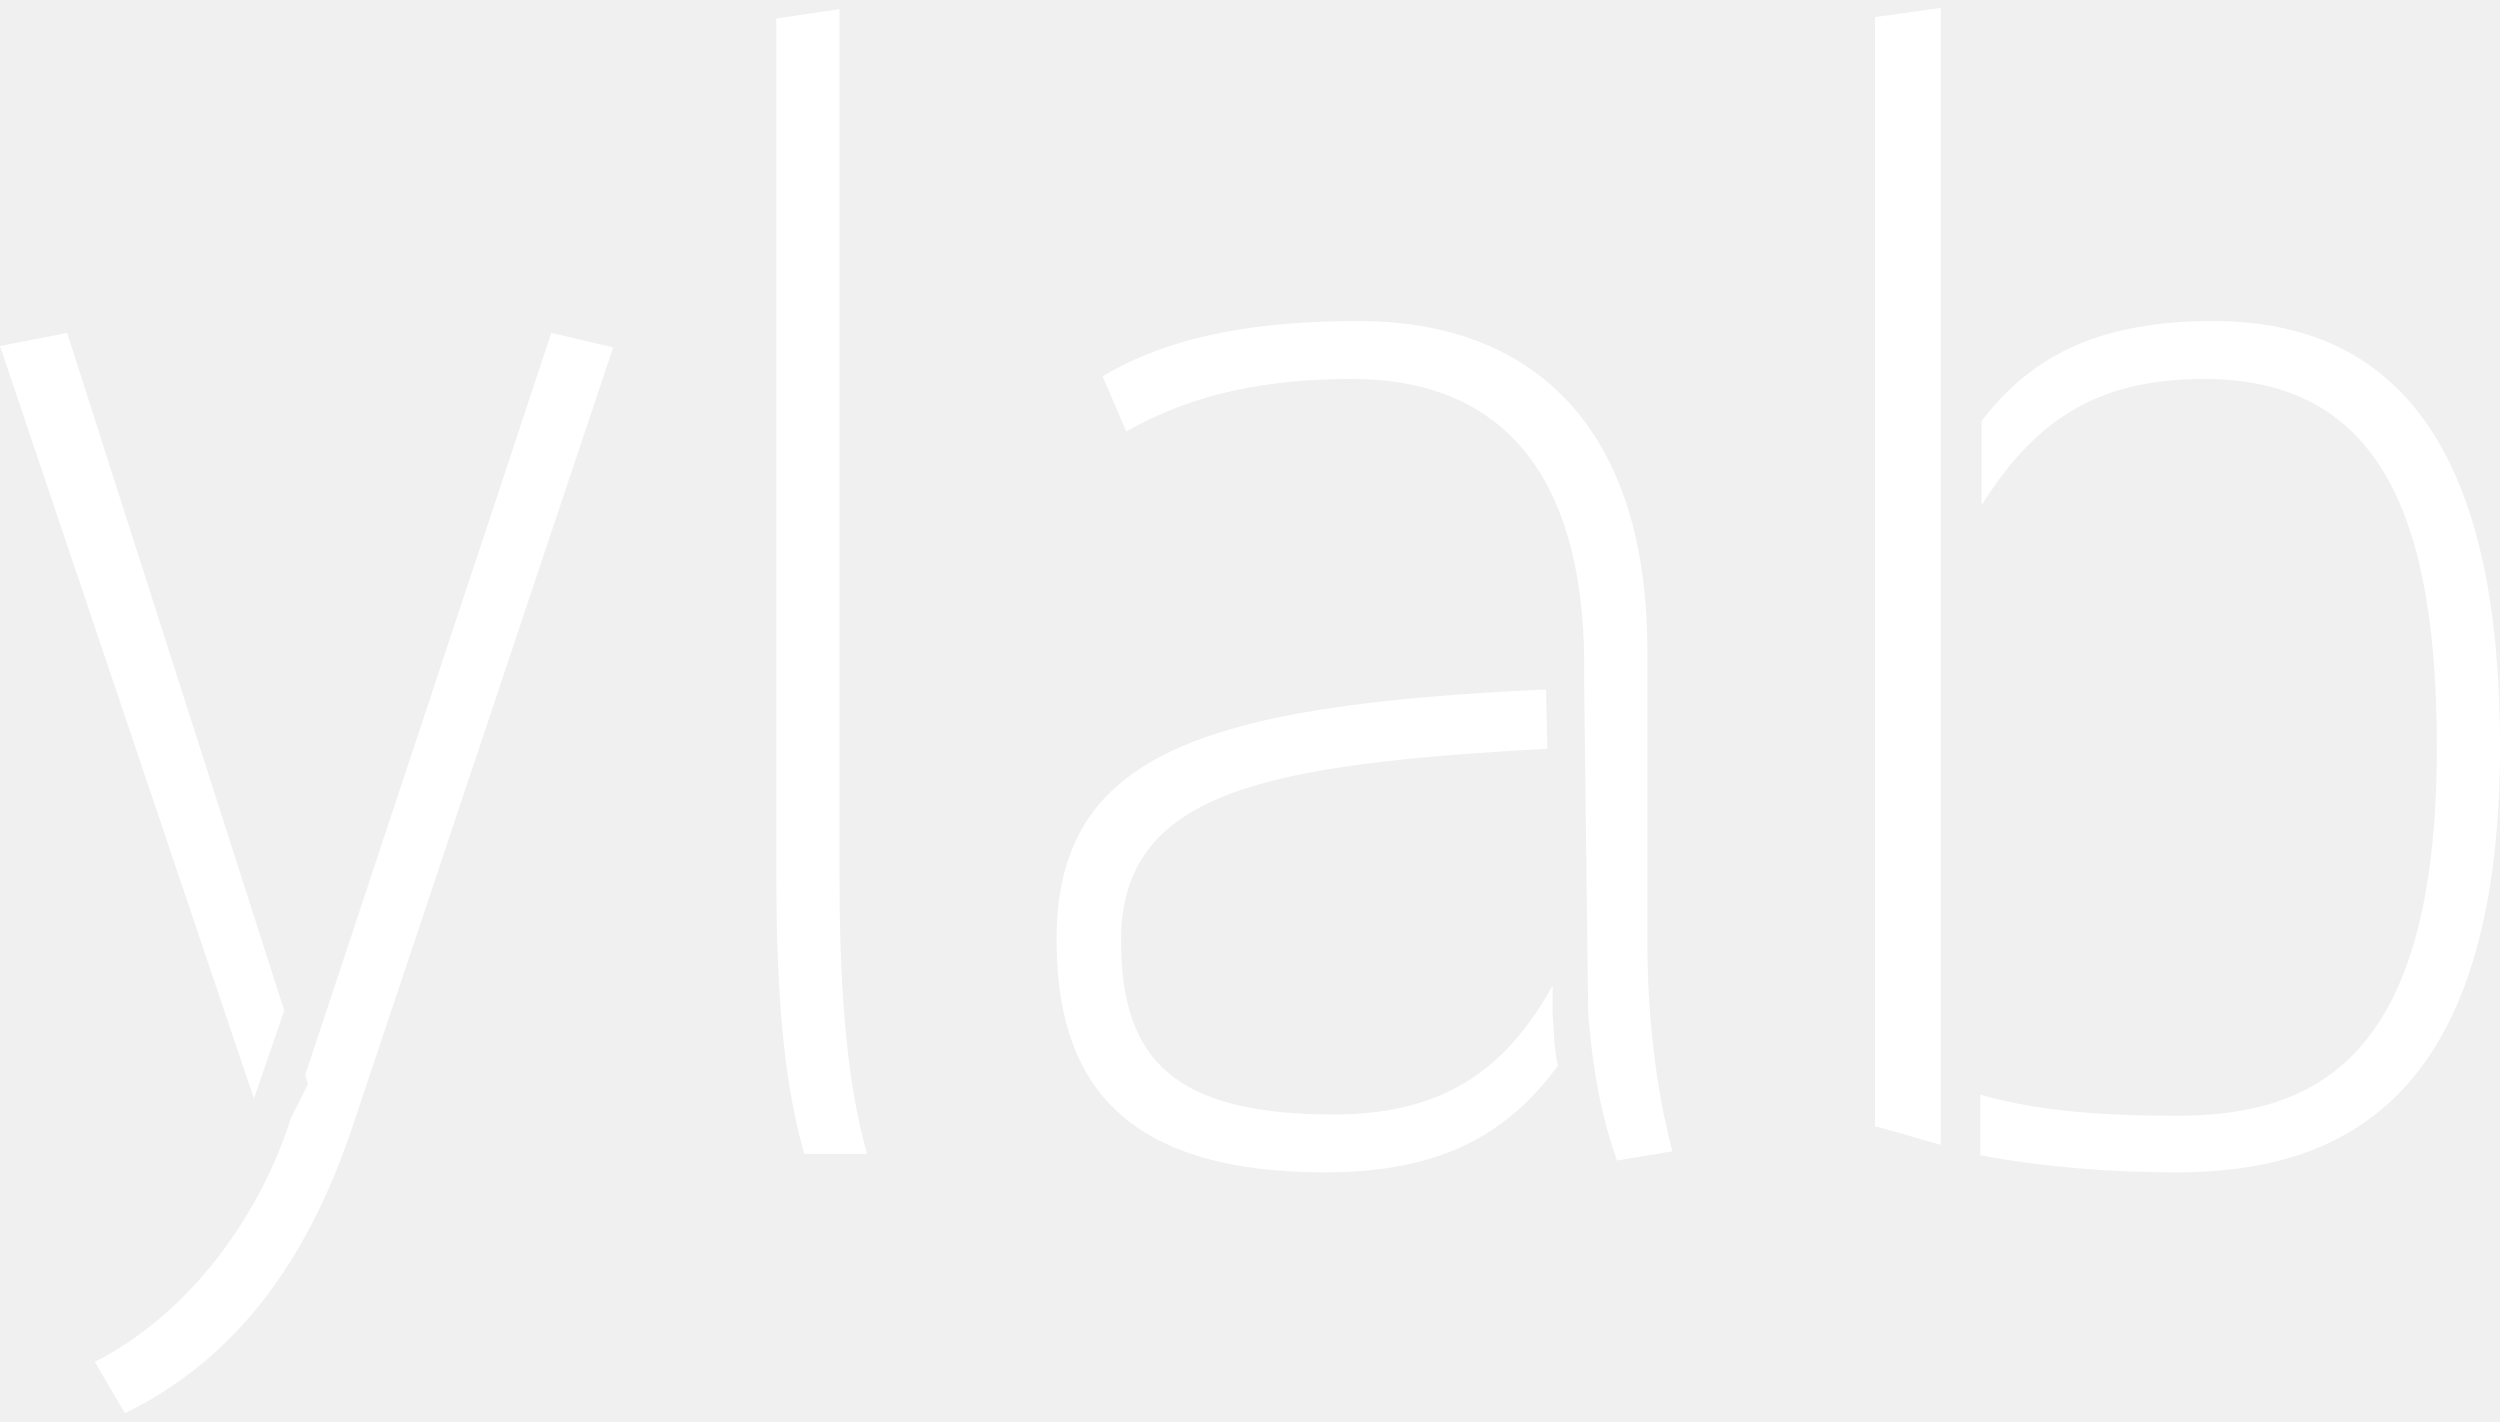
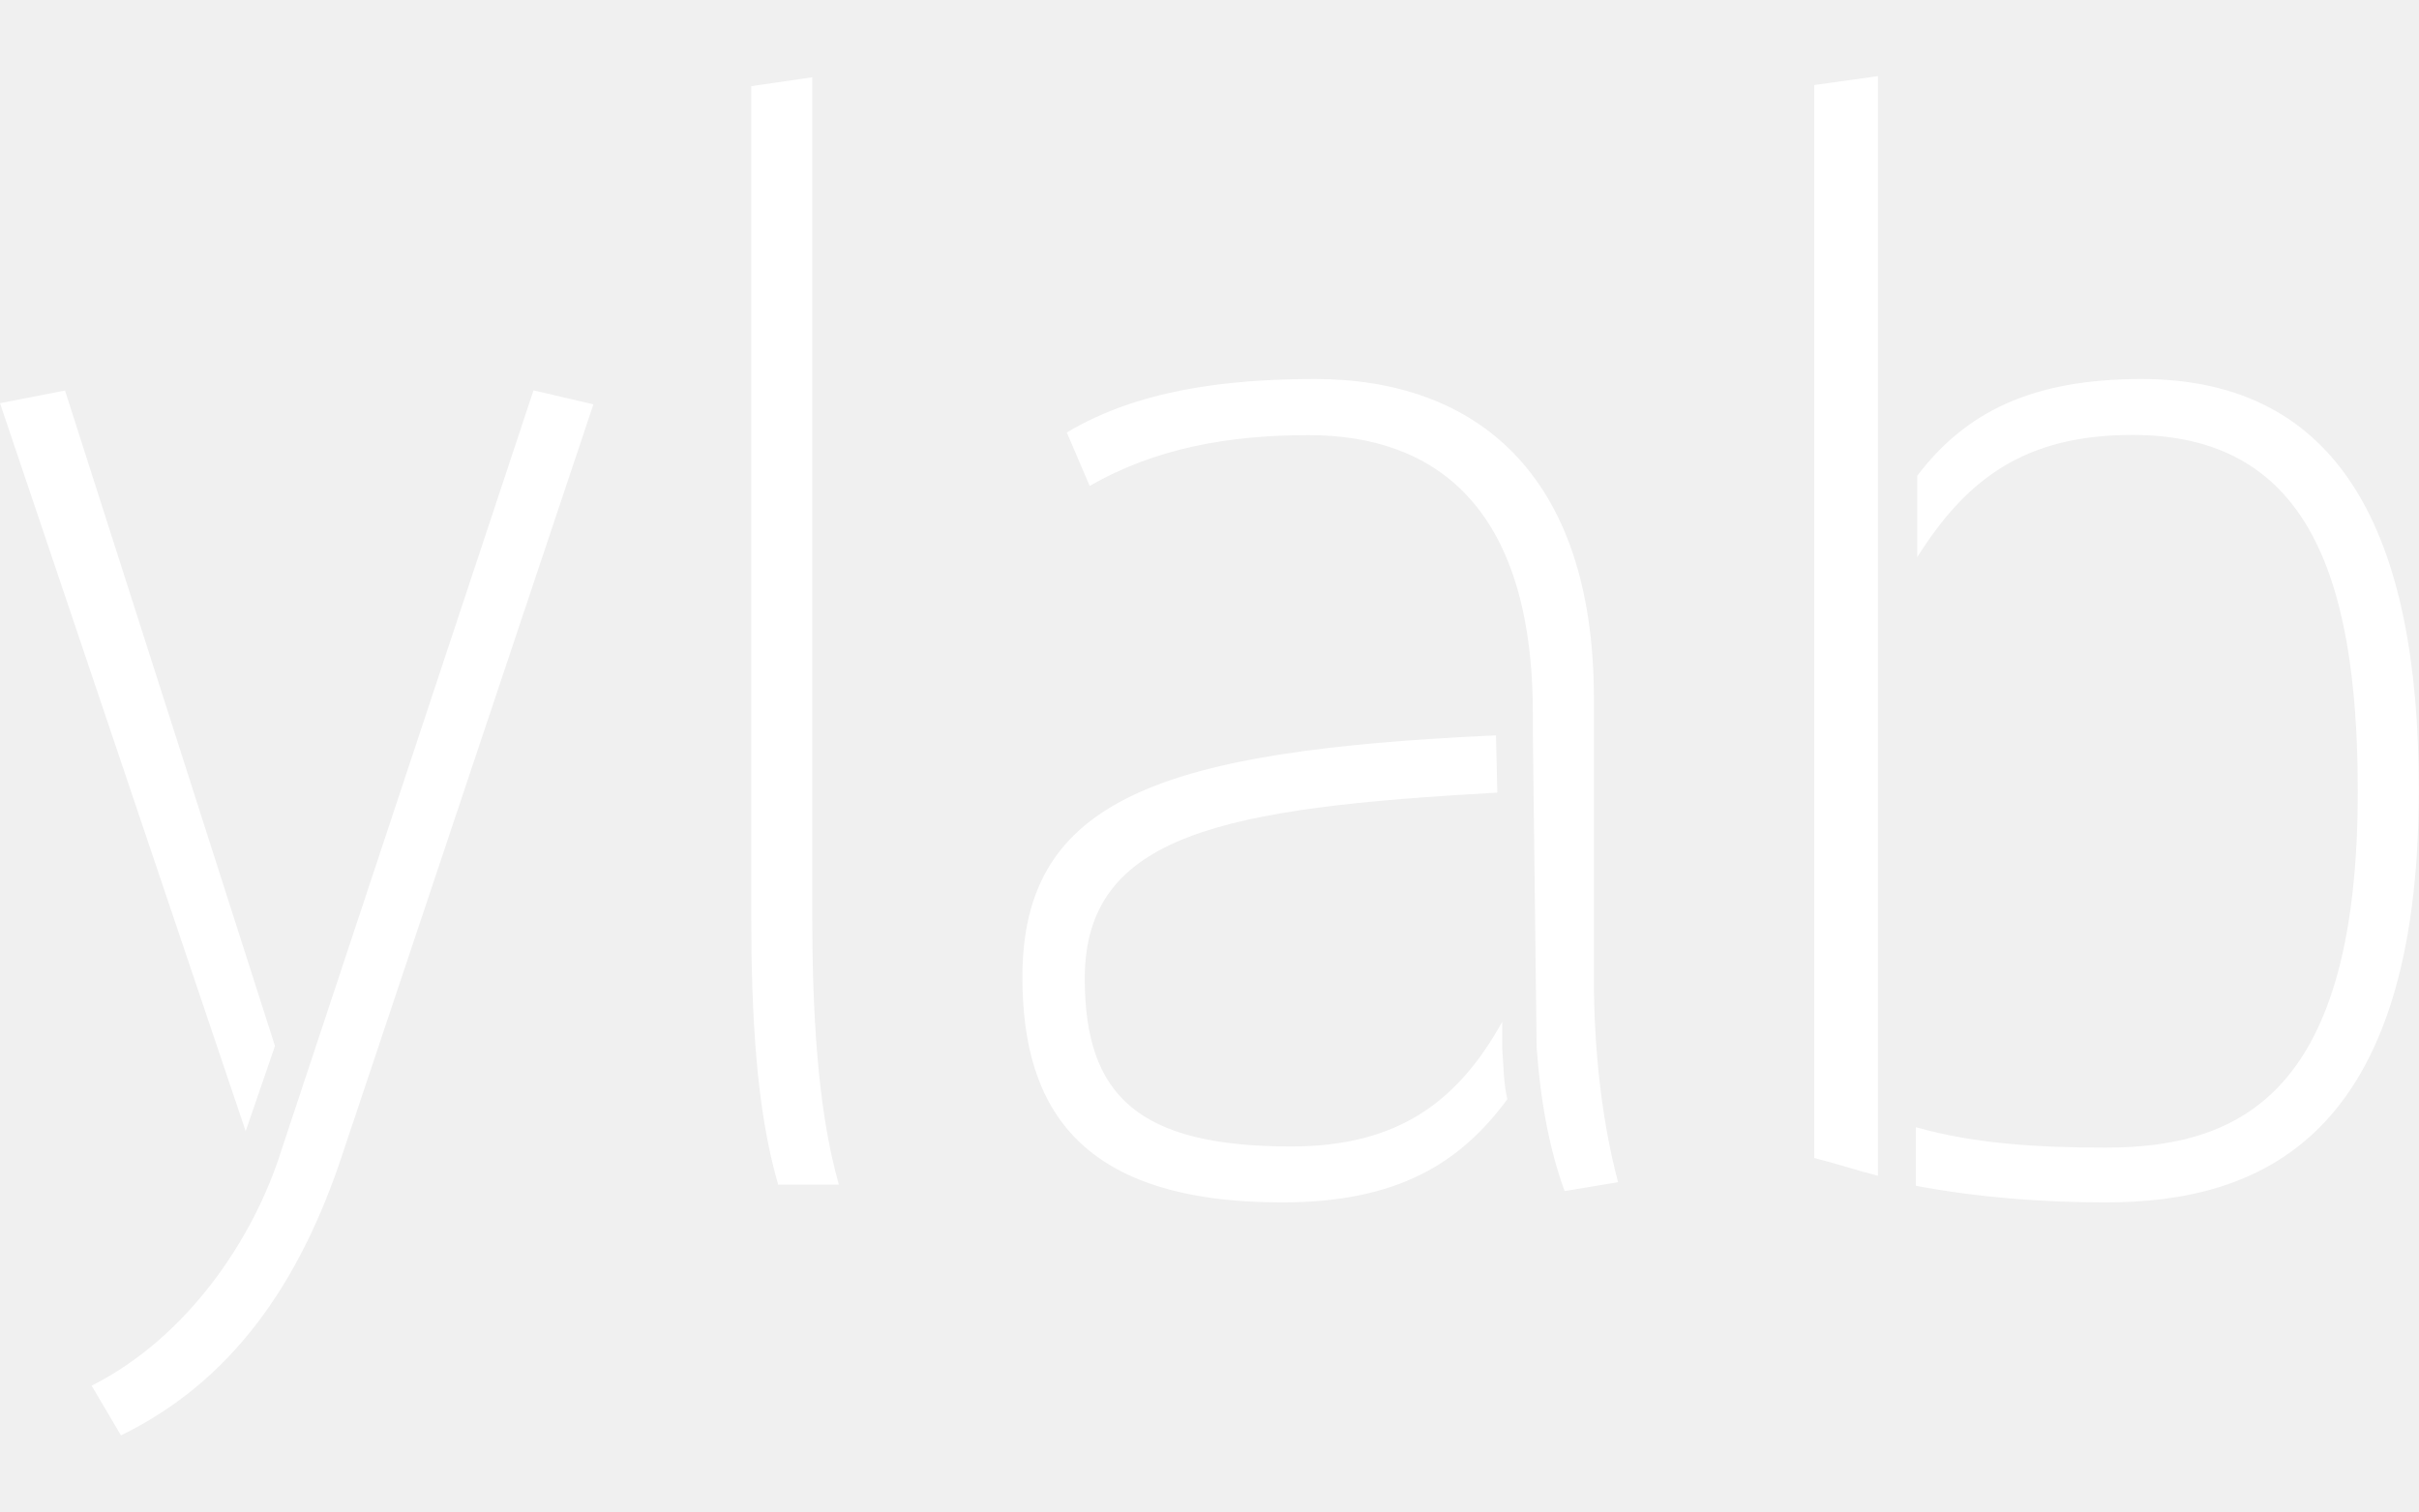
- <svg xmlns="http://www.w3.org/2000/svg" version="1.1" id="Layer_1" x="0px" y="0px" viewBox="0 0 190 108" enable-background="new 0 0 190 108" xml:space="preserve">
-   <path fill="#FFFFFF" d="M22.1,85l19.8-59.7l4.7,1.1L26.9,85.3c-3.4,10.3-8.8,17.9-17.4,22.1l-2.3-3.9C14.7,99.7,19.9,92,22.1,85  L22.1,85z M23.2,81.7L22.1,85l1.3-2.6L23.2,81.7z M21.6,76.8L5.1,25.3l-5.1,1l19.3,57.2L21.6,76.8z M61.1,87.6  C59.4,81.7,59,74.3,59,66.2V1.4l4.8-0.7v65.8c0,7.5,0.4,15.3,2.1,21.2H61.1z M120.4,52.2v-1.5c0-16.5-7.9-21.9-17.6-21.9  c-6.2,0-12,1-17.2,4l-1.8-4.2c5.5-3.3,12.4-4.2,19.5-4.2c12.5,0,21.9,7.3,21.9,25.1v22.1c0,5.3,0.6,11,1.9,15.9l-4.2,0.7  c-1.2-3.3-1.9-7.1-2.2-11.3L120.4,52.2z M118,77l0-2.1c-3.5,6.3-8.2,9.8-16.6,9.8c-12,0-16.2-4-16.2-13.2c0-11.4,11-13.4,32.4-14.6  l-0.1-4.5c-26.2,1.2-37.2,4.9-37.2,19c0,10.4,4.6,17.7,20.4,17.7c9.1,0,14-3.1,17.7-8.1C118.1,79.7,118.1,78.4,118,77z M147.5,0.6  l-5,0.7v84.3c2,0.5,3.4,1,5,1.4V0.6z M168.2,24.4c-8.6,0-13.8,2.6-17.6,7.6v6.4c3.9-6.2,8.5-9.6,16.9-9.6c13.4,0,17.7,10.5,17.7,28  c0,23.6-9.1,28-19.8,28c-5.3,0-10.3-0.3-14.9-1.6v4.6c4.8,0.9,9.9,1.3,14.9,1.3c12.2,0,24.6-5.1,24.6-32.4  C190,36.5,183.8,24.4,168.2,24.4z" />
+ <svg xmlns="http://www.w3.org/2000/svg" version="1.1" id="Layer_1" x="0px" y="0px" viewBox="0 0 1280 800" enable-background="new 0 0 1280 800" xml:space="preserve">
+   <path fill="#FFFFFF" d="M148.9,608.8l133.4-402.2l31.7,7.4L181.2,610.9C158.3,680.3,121.9,731.5,64,759.7l-15.5-26.3  C99,707.9,134.1,656,148.9,608.8L148.9,608.8z M145.5,553.6L34.4,206.7L0,213.4l130,385.3L145.5,553.6z M411.6,626.4  c-11.5-39.7-14.1-89.6-14.1-144.2V45.6l32.3-4.7v443.3c0,50.5,2.7,103.1,14.1,142.8h-32.3V626.4z M811.1,387.9v-10.1  c0-111.2-53.2-147.5-118.6-147.5c-41.8,0-80.8,6.7-115.9,26.9l-12.1-28.3c37.1-22.2,83.5-28.3,131.4-28.3  c84.2,0,147.5,49.2,147.5,169.1v148.9c0,35.7,4,74.1,12.8,107.1l-28.3,4.7c-8.1-22.2-12.8-47.8-14.8-76.1L811.1,387.9z M794.9,554.9  v-14.1c-23.6,42.4-55.2,66-111.8,66c-80.8,0-109.1-26.9-109.1-88.9c0-76.8,74.1-90.3,218.3-98.4l-0.7-30.3  c-176.5,8.1-250.6,33-250.6,128c0,70.1,31,119.2,137.4,119.2c61.3,0,94.3-20.9,119.2-54.6C795.6,573.1,795.6,564.4,794.9,554.9z   M993.7,40.3L960,45v567.9c13.5,3.4,22.9,6.7,33.7,9.4V40.3z M1133.1,200.6c-57.9,0-93,17.5-118.6,51.2v43.1  c26.3-41.8,57.3-64.7,113.9-64.7c90.3,0,119.2,70.7,119.2,188.6c0,159-61.3,188.6-133.4,188.6c-35.7,0-69.4-2-100.4-10.8v31  c32.3,6.1,66.7,8.8,100.4,8.8c82.2,0,165.7-34.4,165.7-218.3C1280,282.1,1238.2,200.6,1133.1,200.6z" />
</svg>
